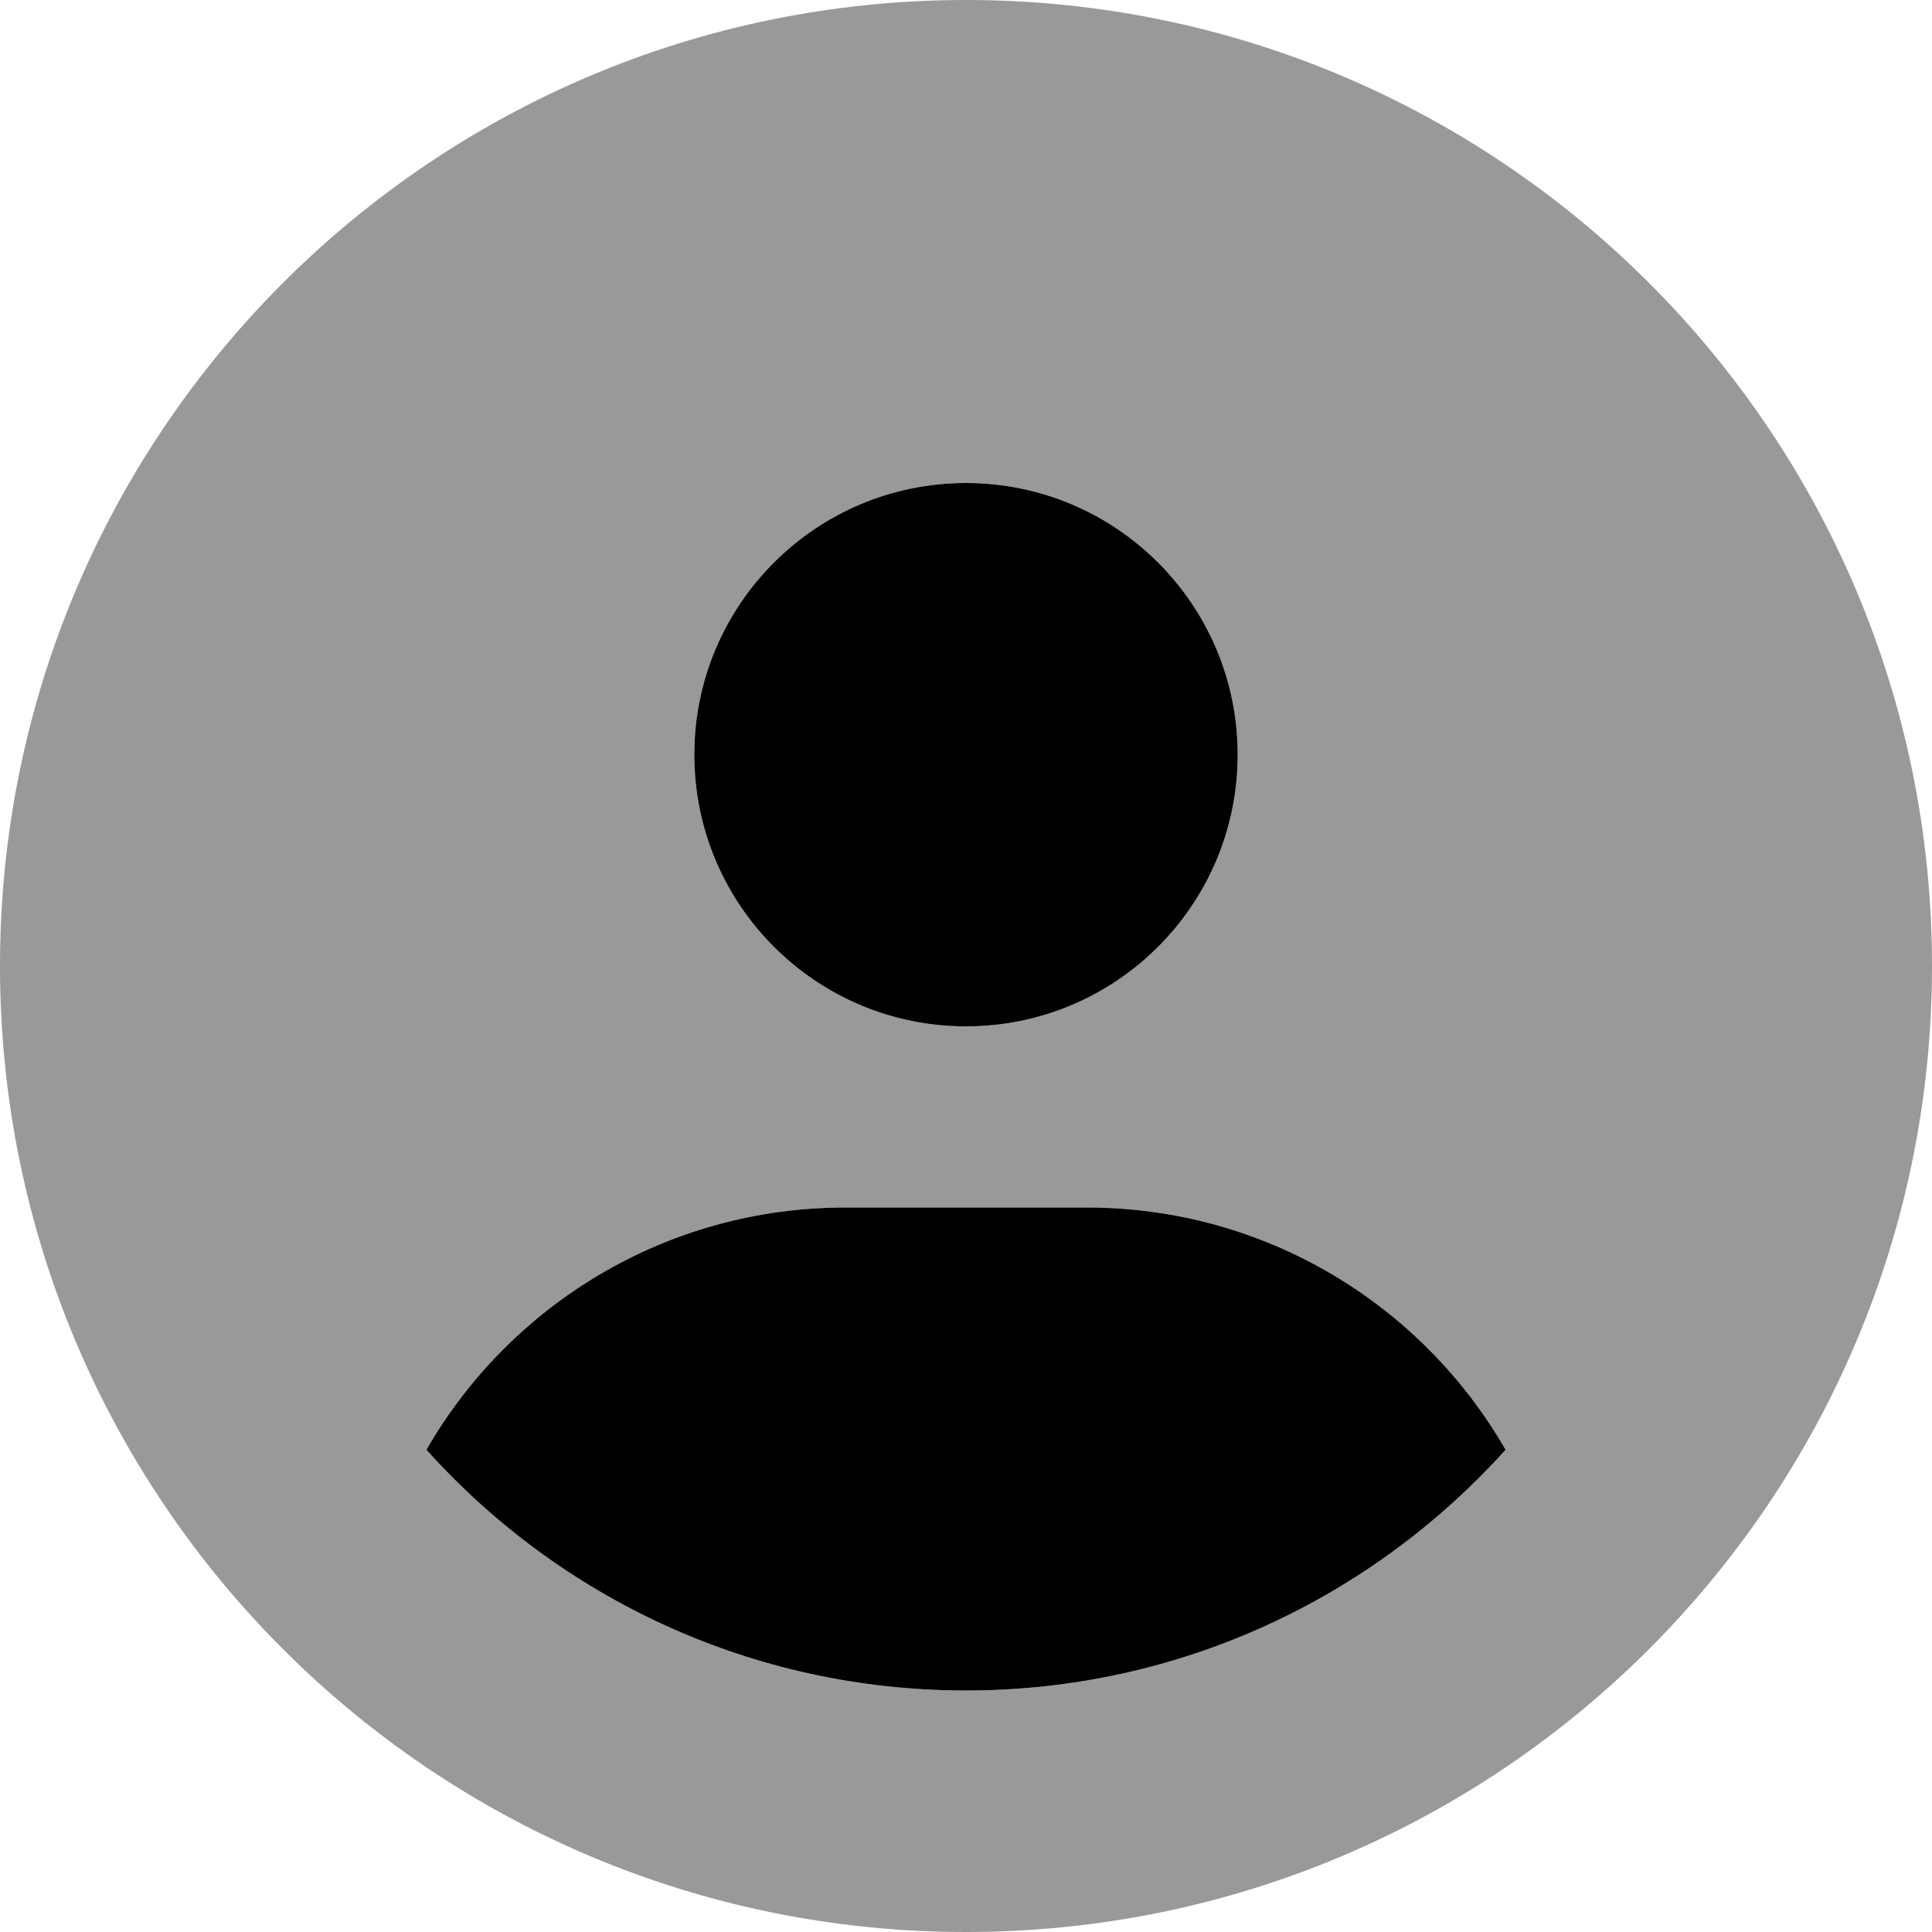
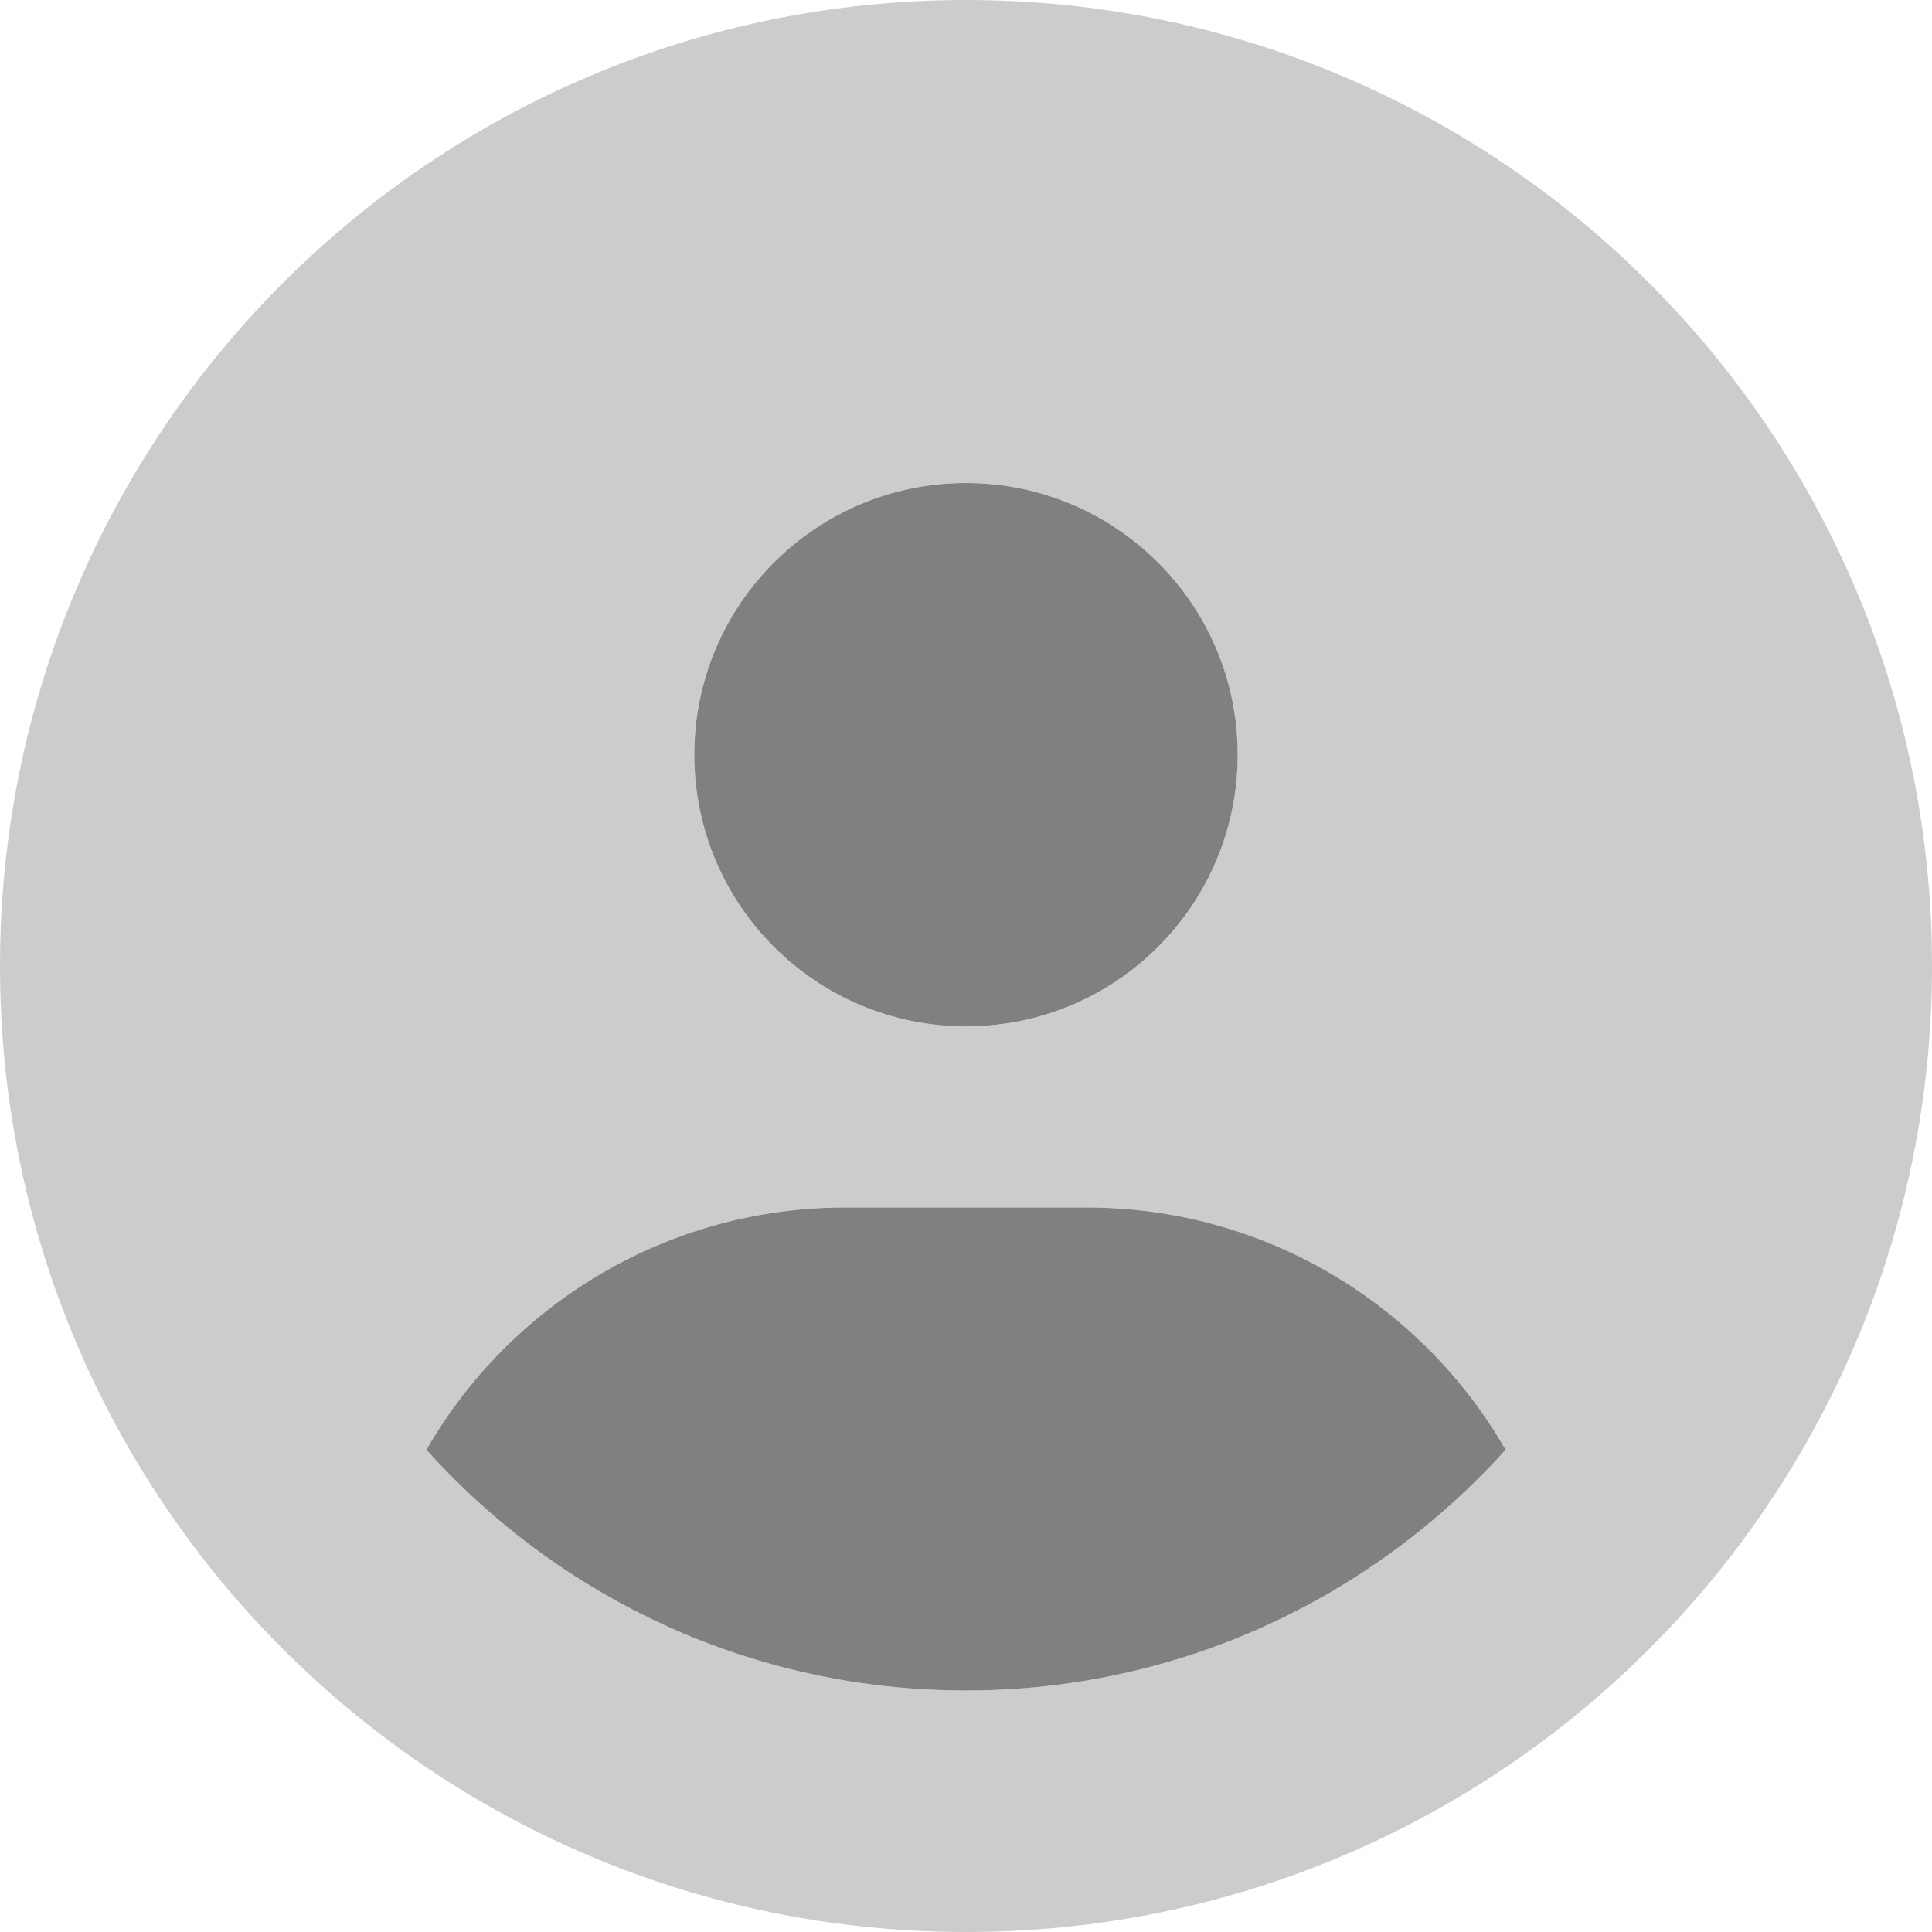
<svg xmlns="http://www.w3.org/2000/svg" viewBox="0 0 512 512">
  <defs>
-     <style>.fa-secondary{opacity:.4}</style>
+     <style>
+     svg { fill: gray }
+     .secondary { opacity: .4 }
+   </style>
  </defs>
-   <path class="fa-primary" d="M256 272a72 72 0 1 0 0-144 72 72 0 1 0 0 144zm0 176c56.8 0 107.8-24.7 143-63.8C376.9 345.8 335.4 320 288 320H224c-47.4 0-88.9 25.8-111 64.2c35.2 39.2 86.2 63.8 143 63.8z" />
-   <path class="fa-secondary" d="M399 384.2C376.9 345.8 335.4 320 288 320H224c-47.4 0-88.9 25.8-111 64.2c35.2 39.2 86.2 63.8 143 63.8s107.8-24.7 143-63.8zM0 256a256 256 0 1 1 512 0A256 256 0 1 1 0 256zm256 16a72 72 0 1 0 0-144 72 72 0 1 0 0 144z" />
+   <path class="primary" d="M256 272a72 72 0 1 0 0-144 72 72 0 1 0 0 144zm0 176c56.8 0 107.8-24.7 143-63.8C376.9 345.8 335.4 320 288 320H224c-47.4 0-88.9 25.8-111 64.2c35.2 39.2 86.2 63.8 143 63.8z" />
+   <path class="secondary" d="M399 384.2C376.9 345.8 335.4 320 288 320H224c-47.4 0-88.9 25.8-111 64.2c35.2 39.2 86.2 63.8 143 63.8s107.8-24.7 143-63.8zM0 256a256 256 0 1 1 512 0A256 256 0 1 1 0 256zm256 16a72 72 0 1 0 0-144 72 72 0 1 0 0 144z" />
</svg>
